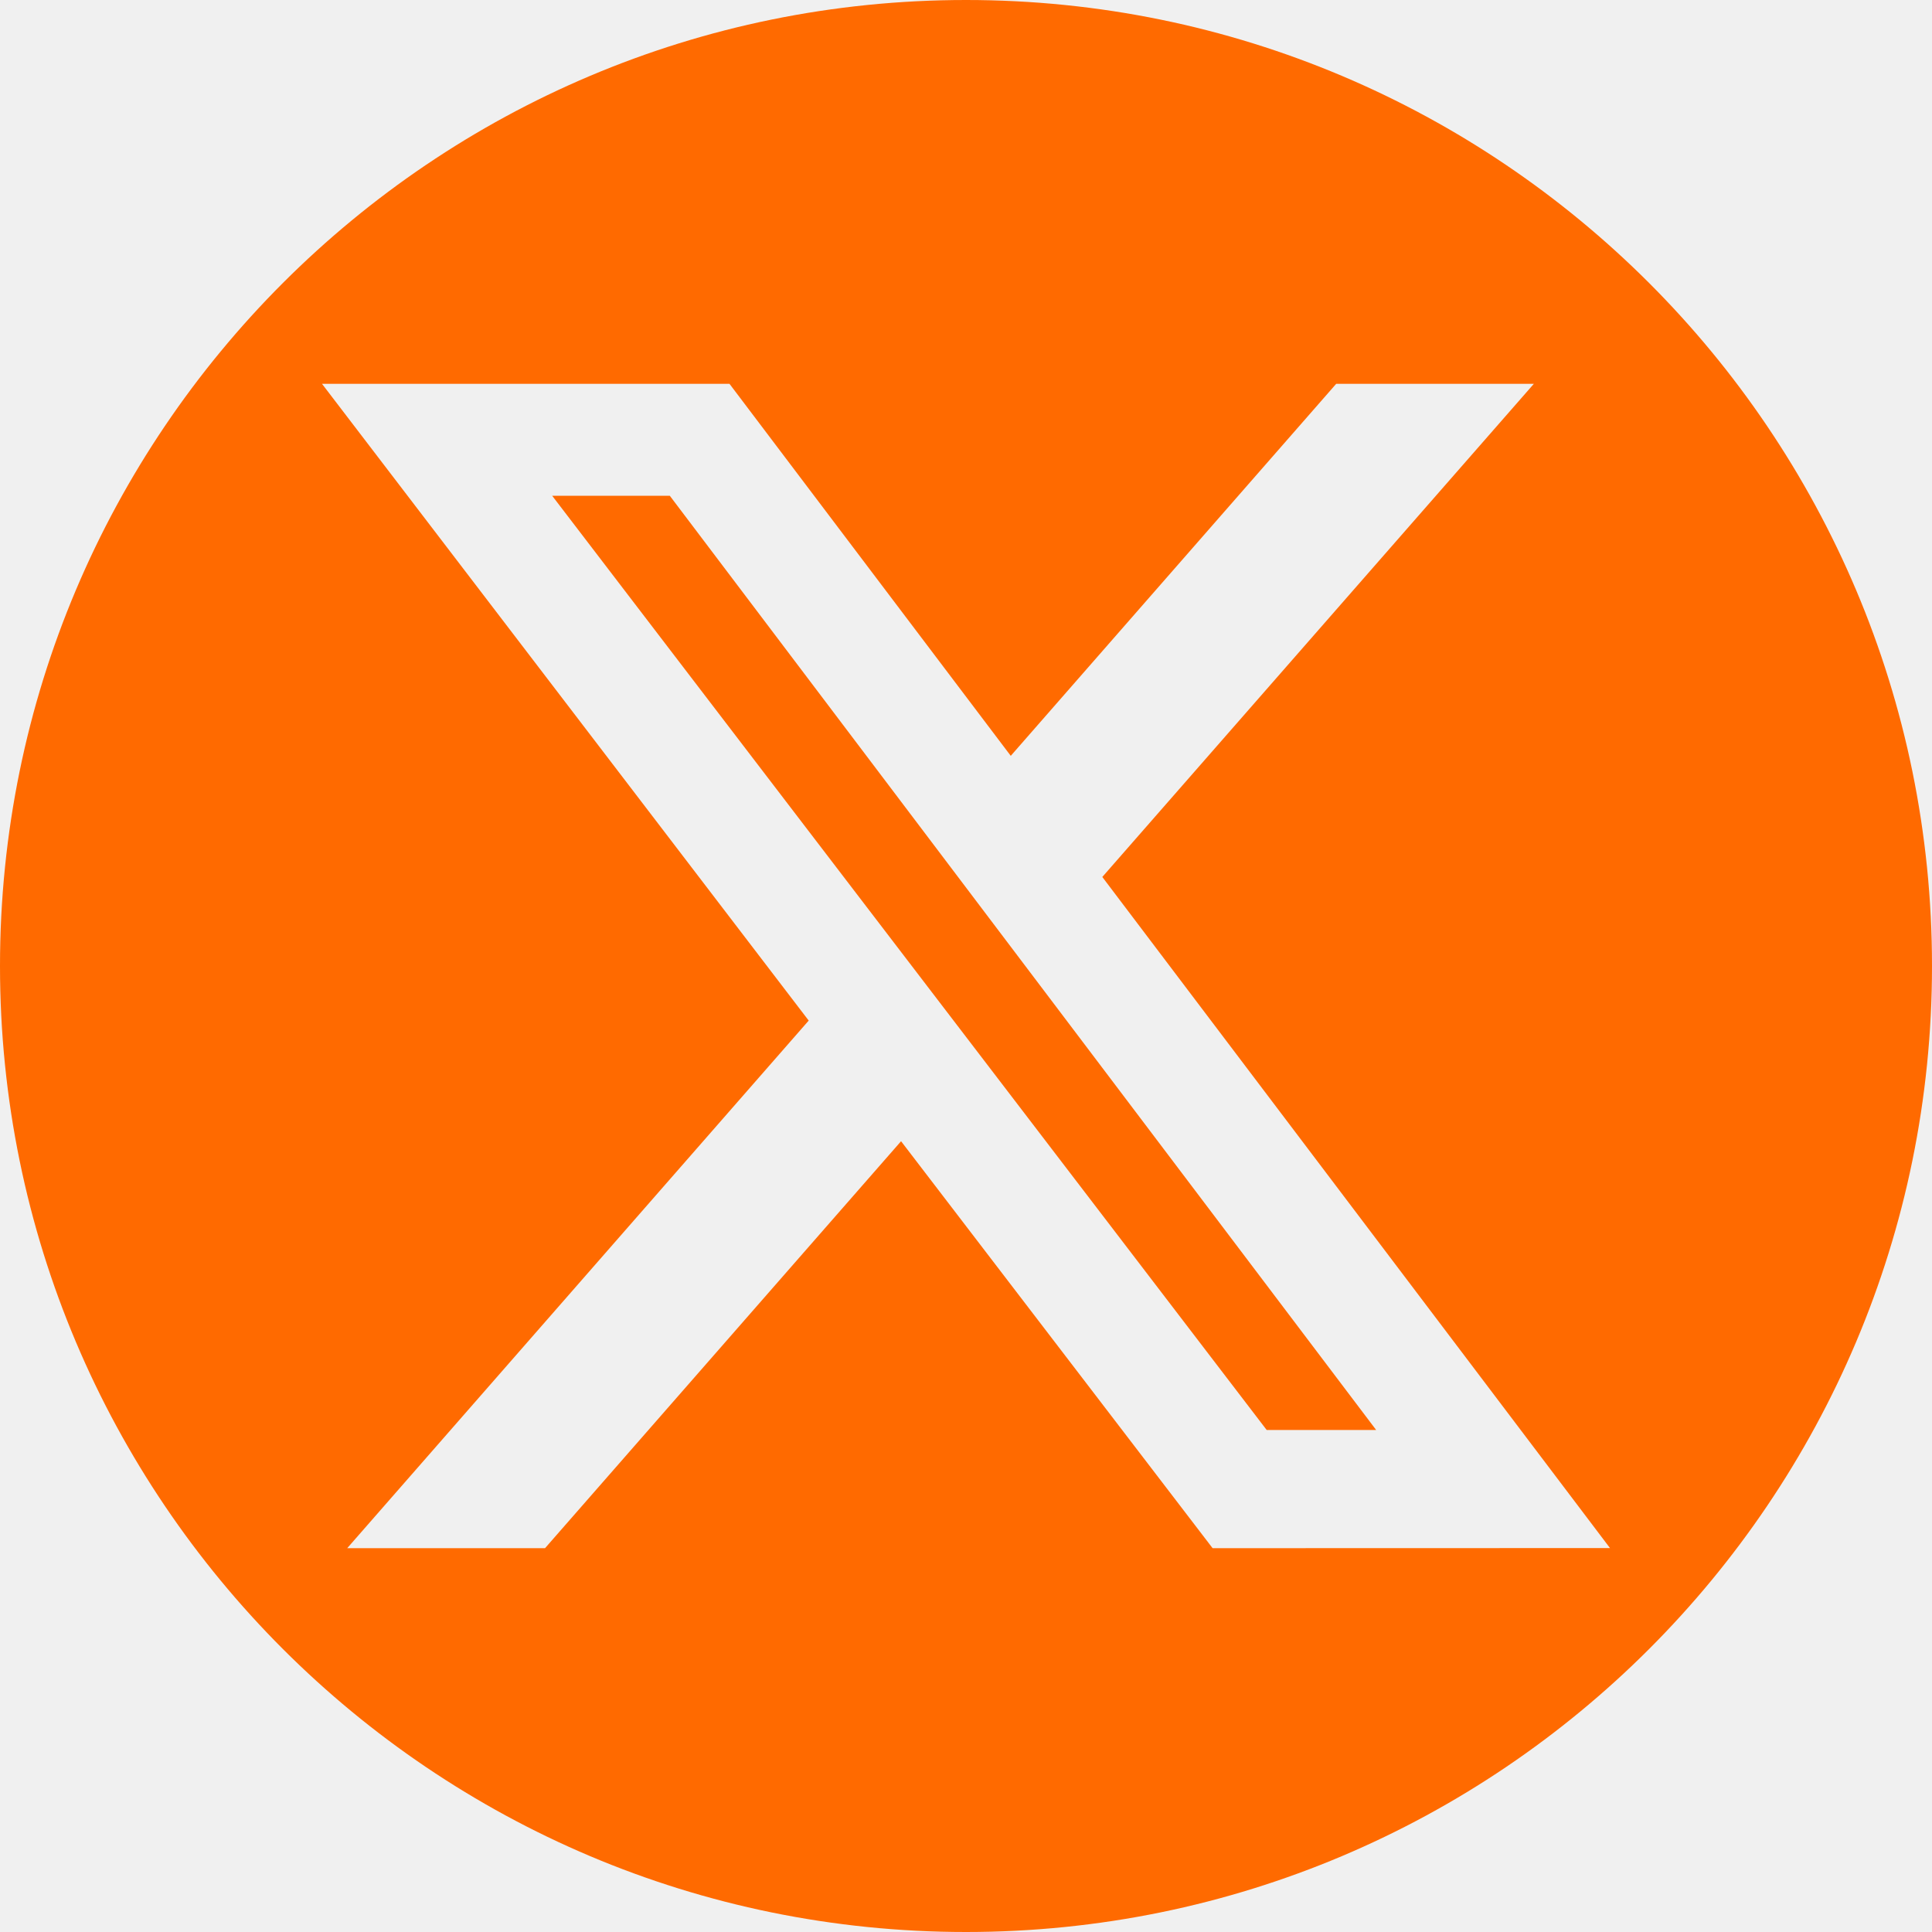
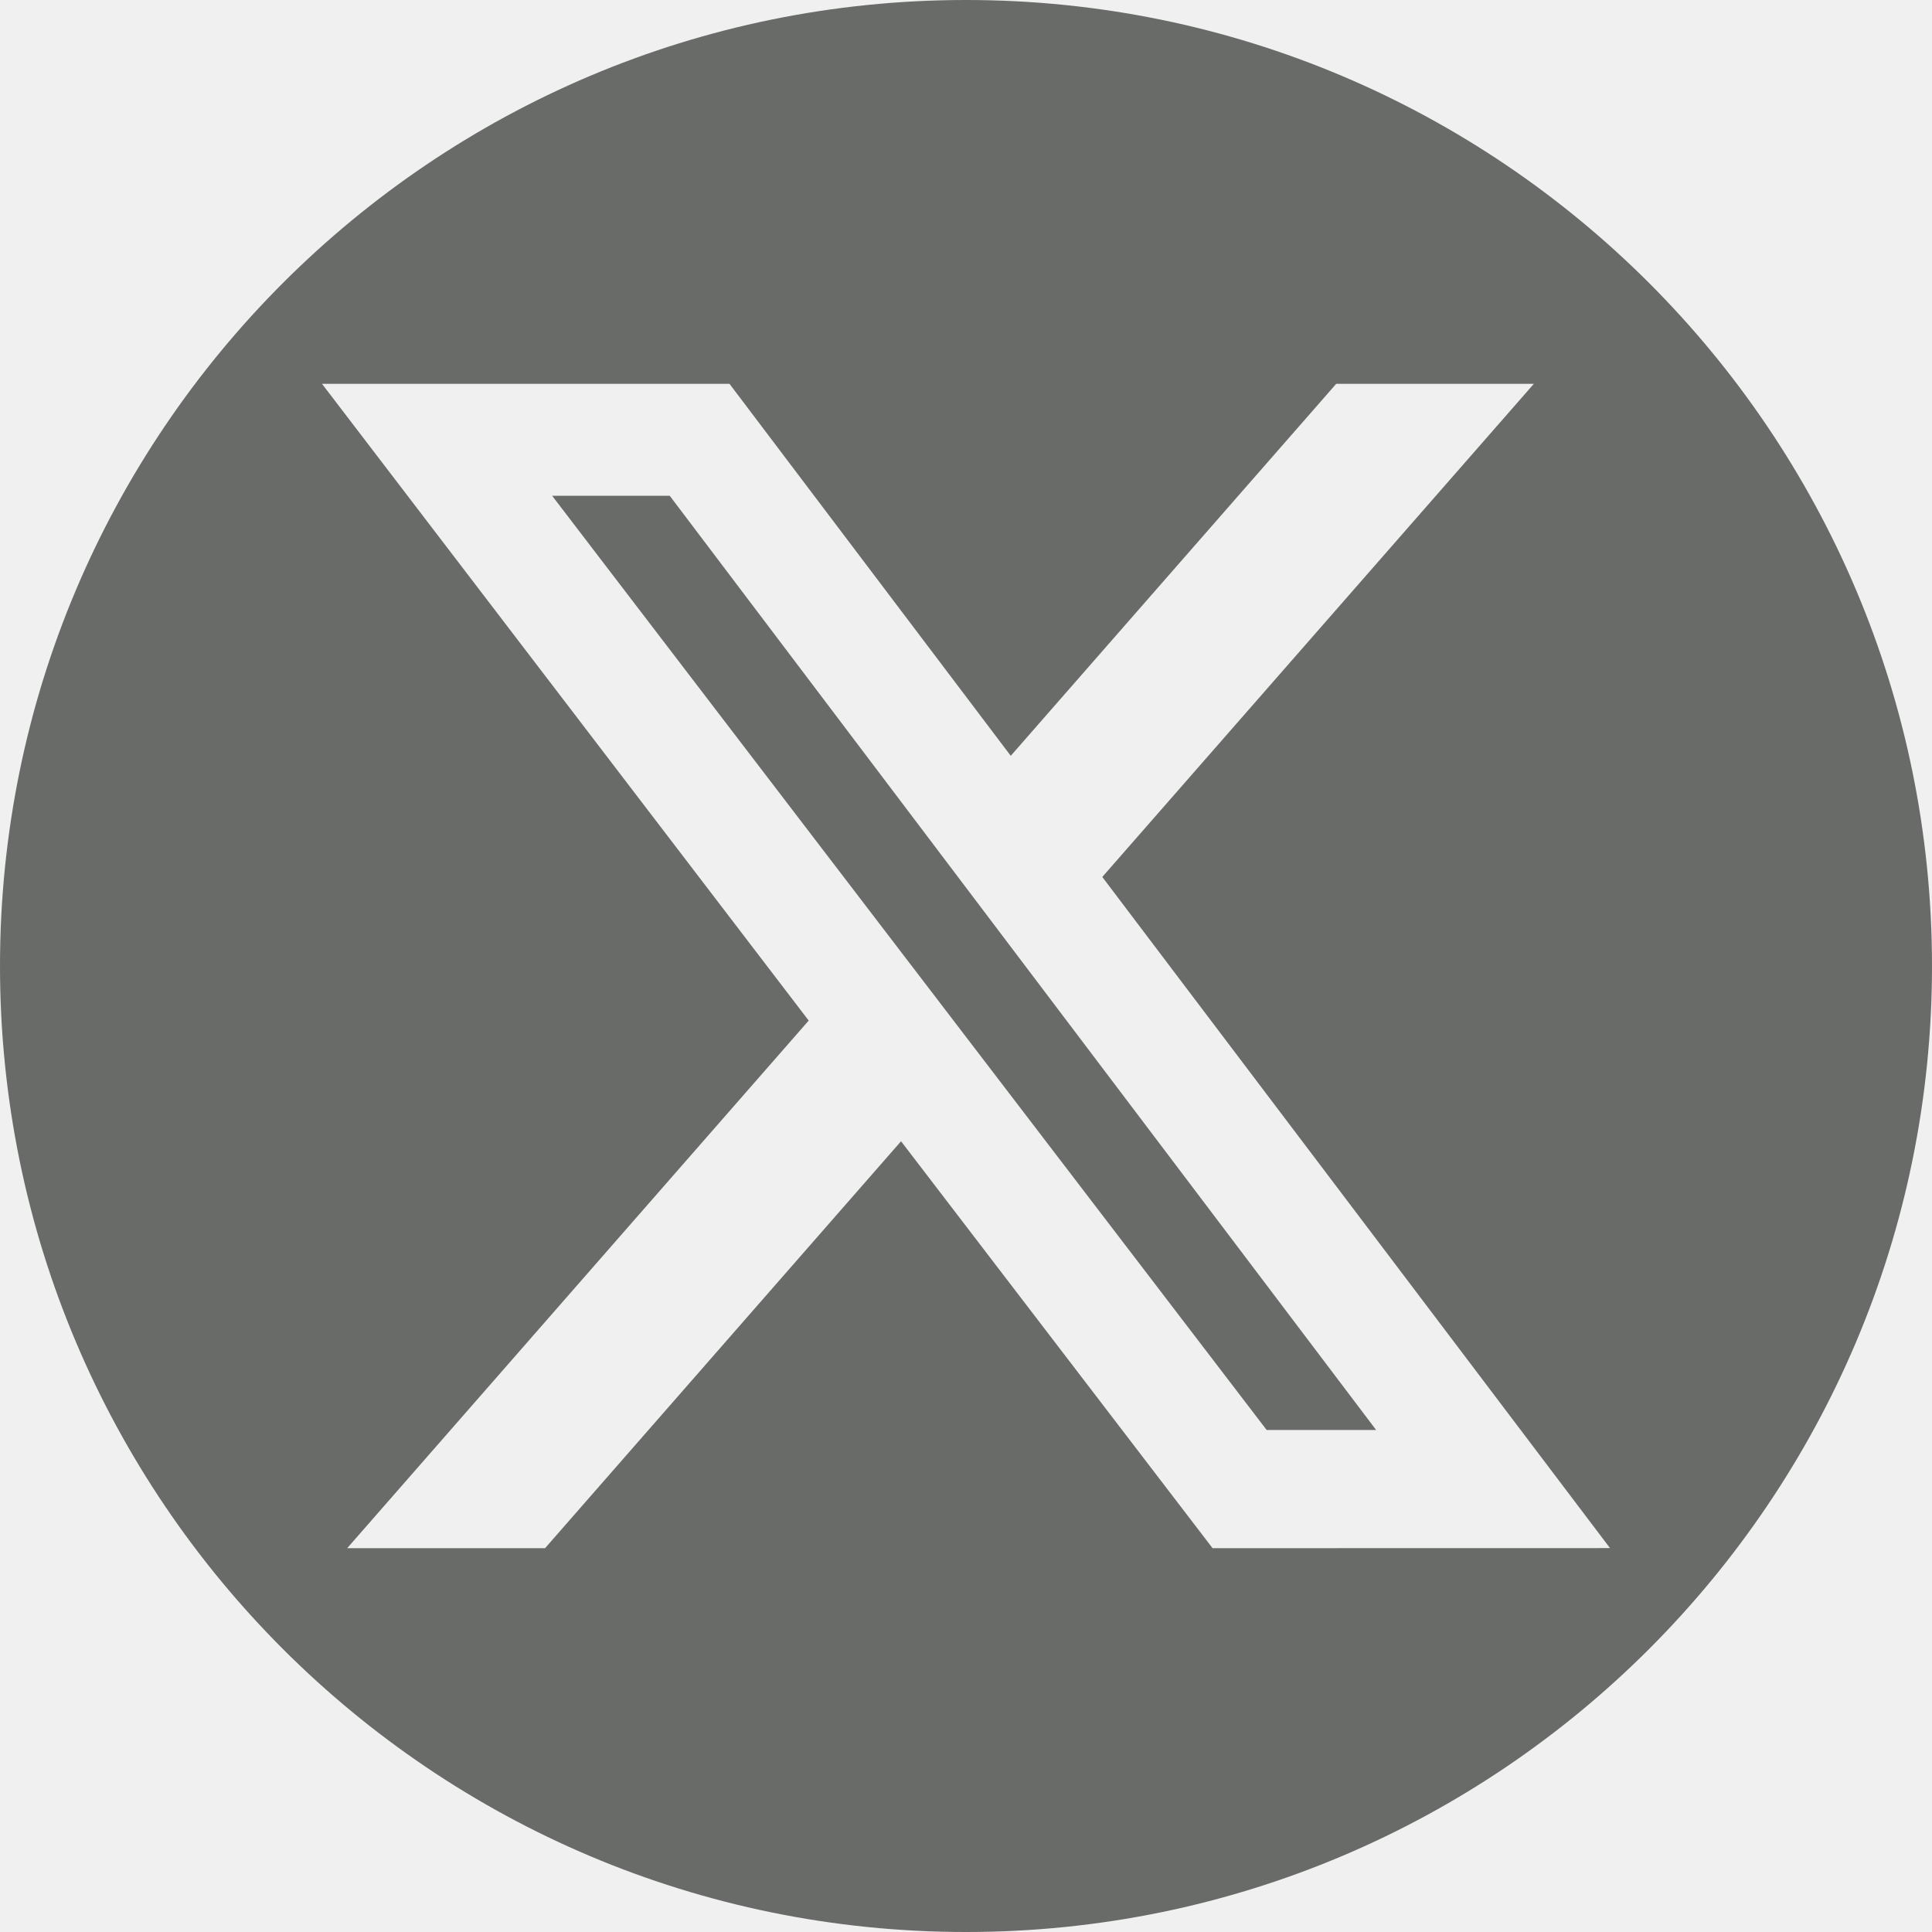
- <svg xmlns="http://www.w3.org/2000/svg" width="36" height="36" viewBox="0 0 36 36" fill="none">
-   <g clip-path="url(#clip0_541_10138)">
-     <path d="M10.289 9.238L23.603 26.646H25.643L12.481 9.238H10.289Z" fill="#FF6A00" />
-     <path d="M18 0C8.059 0 0 8.059 0 18C0 27.941 8.059 36 18 36C27.941 36 36 27.941 36 18C36 8.059 27.941 0 18 0ZM22.595 28.848L16.79 21.265L10.156 28.848H6.47L15.069 19.017L6 7.152H13.593L18.834 14.084L24.898 7.152H28.581L20.54 16.341L30 28.846L22.595 28.848Z" fill="#FF6A00" />
+ <svg xmlns="http://www.w3.org/2000/svg" width="24" height="24" viewBox="0 0 24 24" fill="none">
+   <g clip-path="url(#clip0_5637_18360)">
+     <path d="M6.859 6.159L15.735 17.764H17.095L8.32 6.159H6.859Z" fill="#696B69" />
+     <path d="M12 0C5.373 0 0 5.373 0 12C0 18.627 5.373 24 12 24C18.627 24 24 18.627 24 12C24 5.373 18.627 0 12 0ZM15.063 19.232L11.193 14.177L6.771 19.232H4.313L10.046 12.678L4 4.768H9.062L12.556 9.389L16.599 4.768H19.054L13.693 10.894L20 19.231L15.063 19.232Z" fill="#696B69" />
  </g>
  <defs>
-     <clipPath id="clip0_541_10138">
-       <rect width="36" height="36" fill="white" />
+     <clipPath id="clip0_5637_18360">
+       <rect width="24" height="24" fill="white" />
    </clipPath>
  </defs>
</svg>
